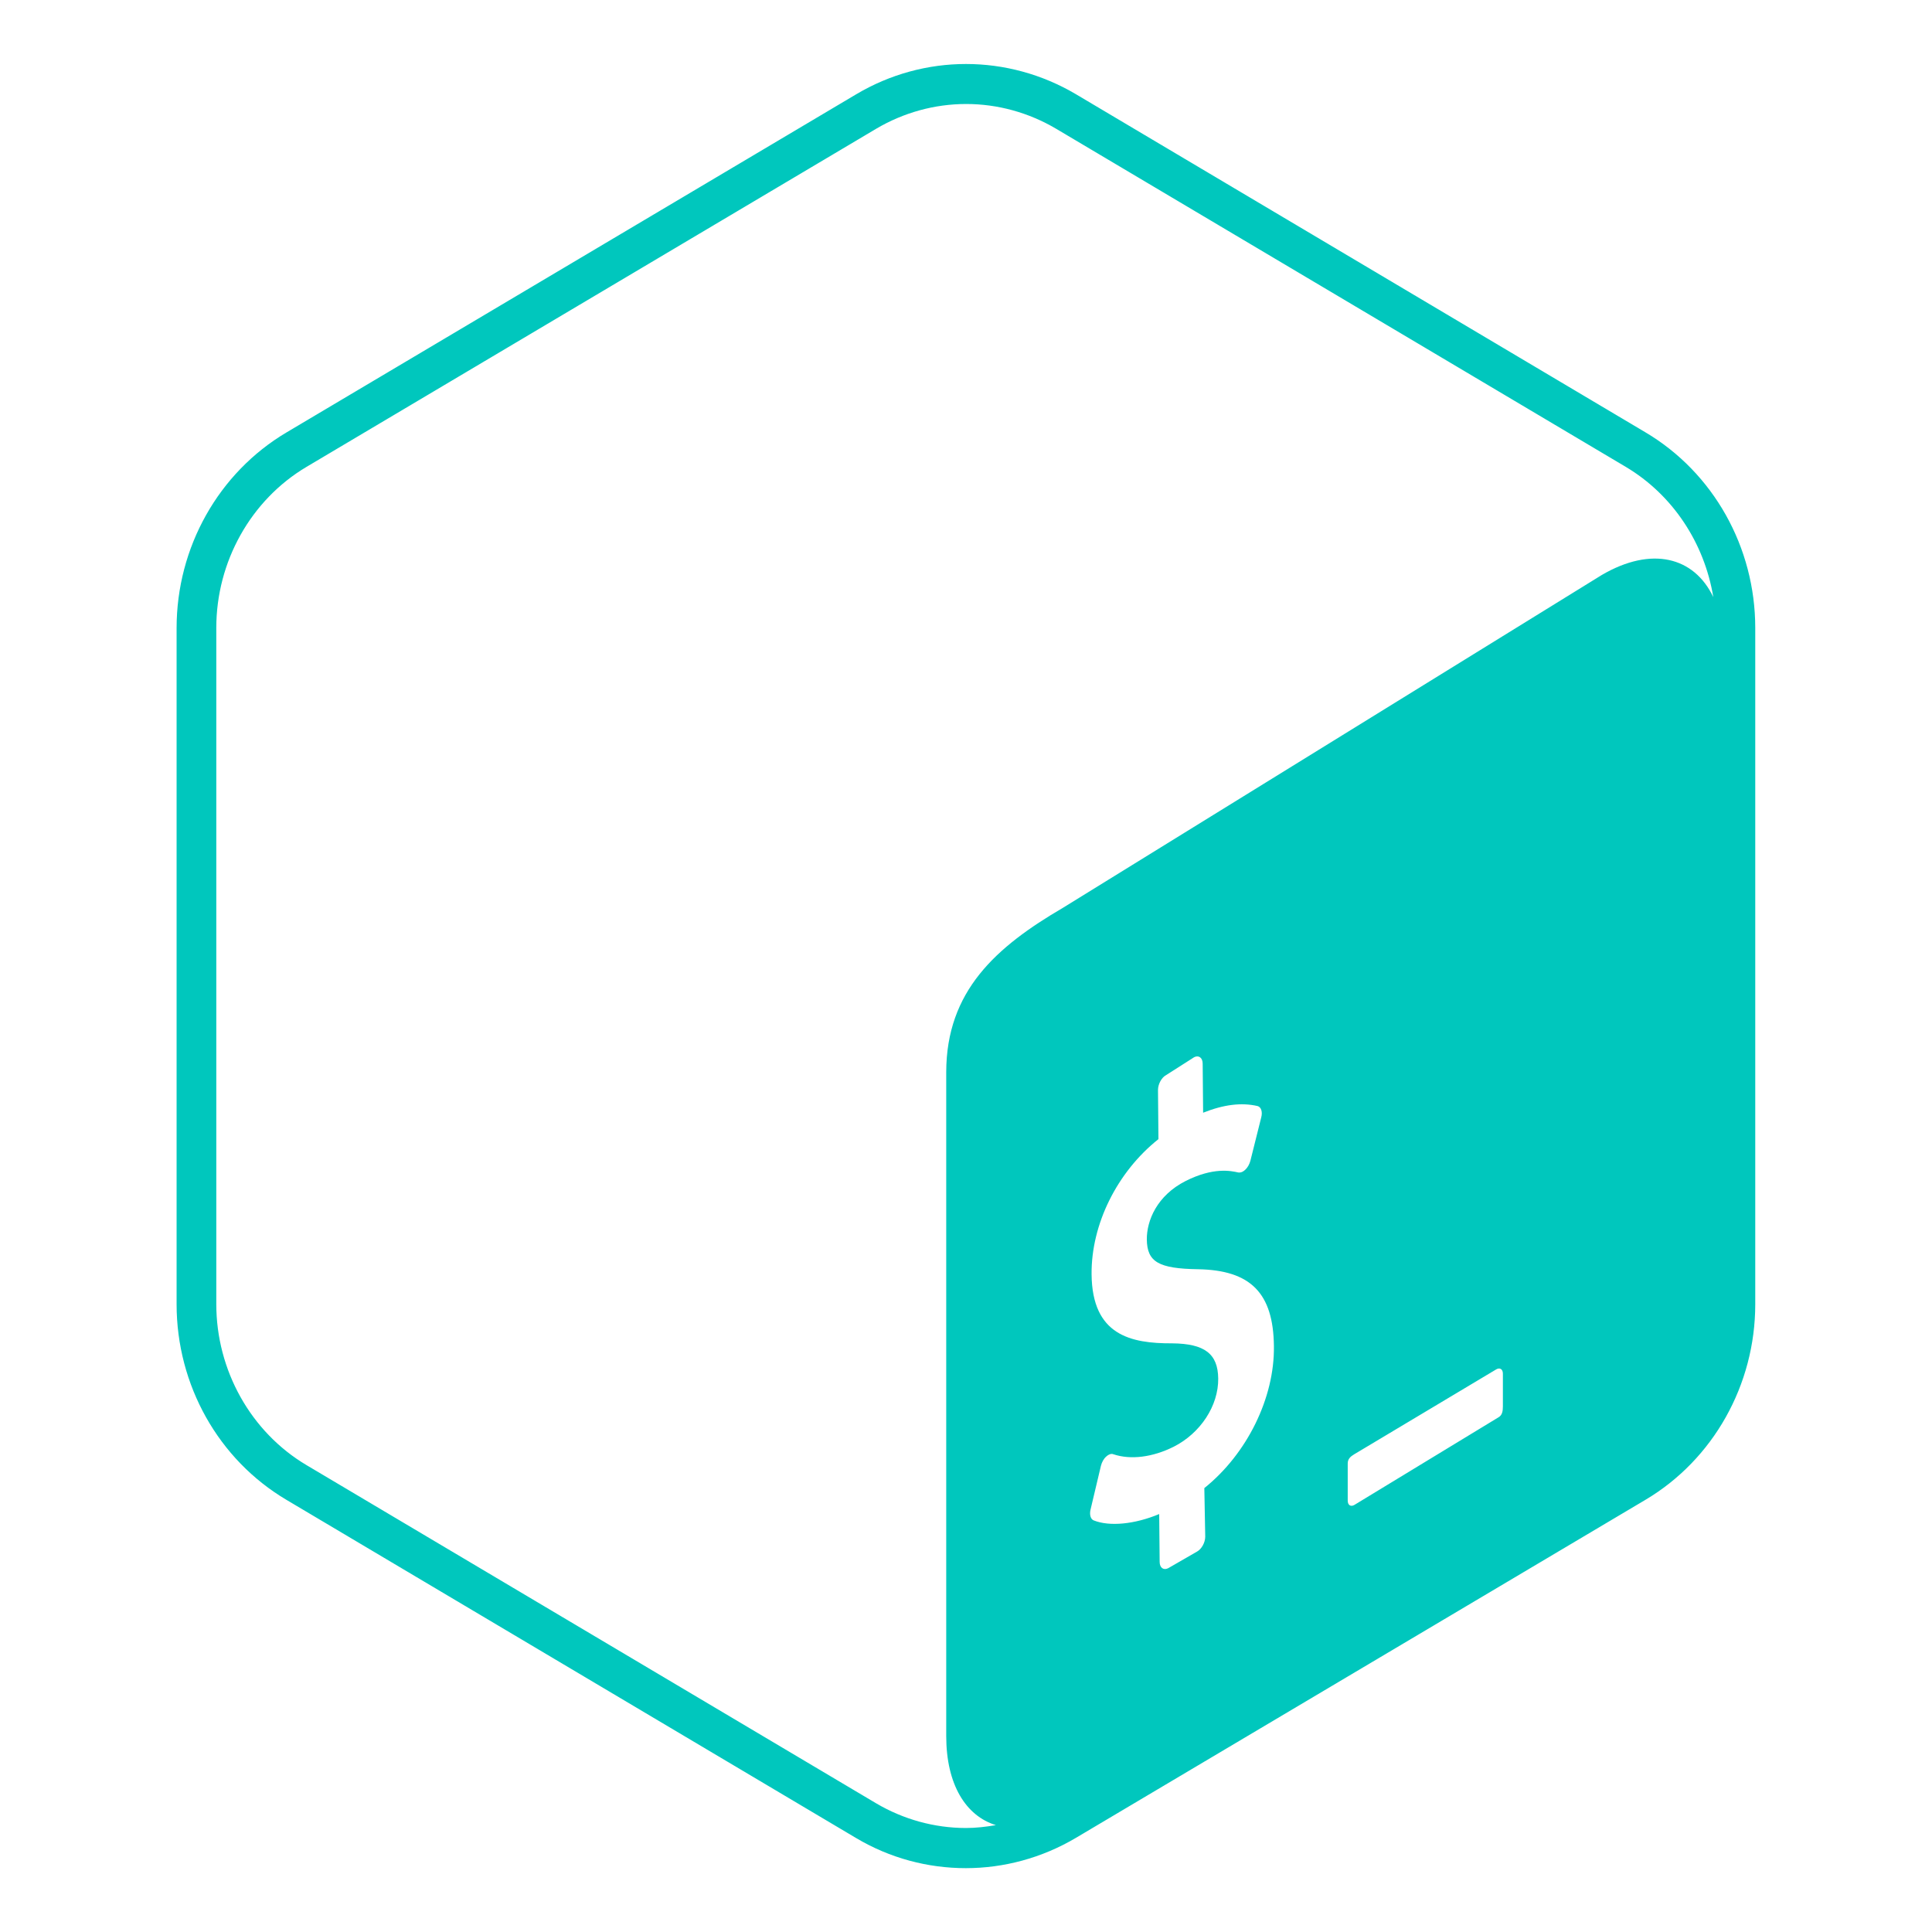
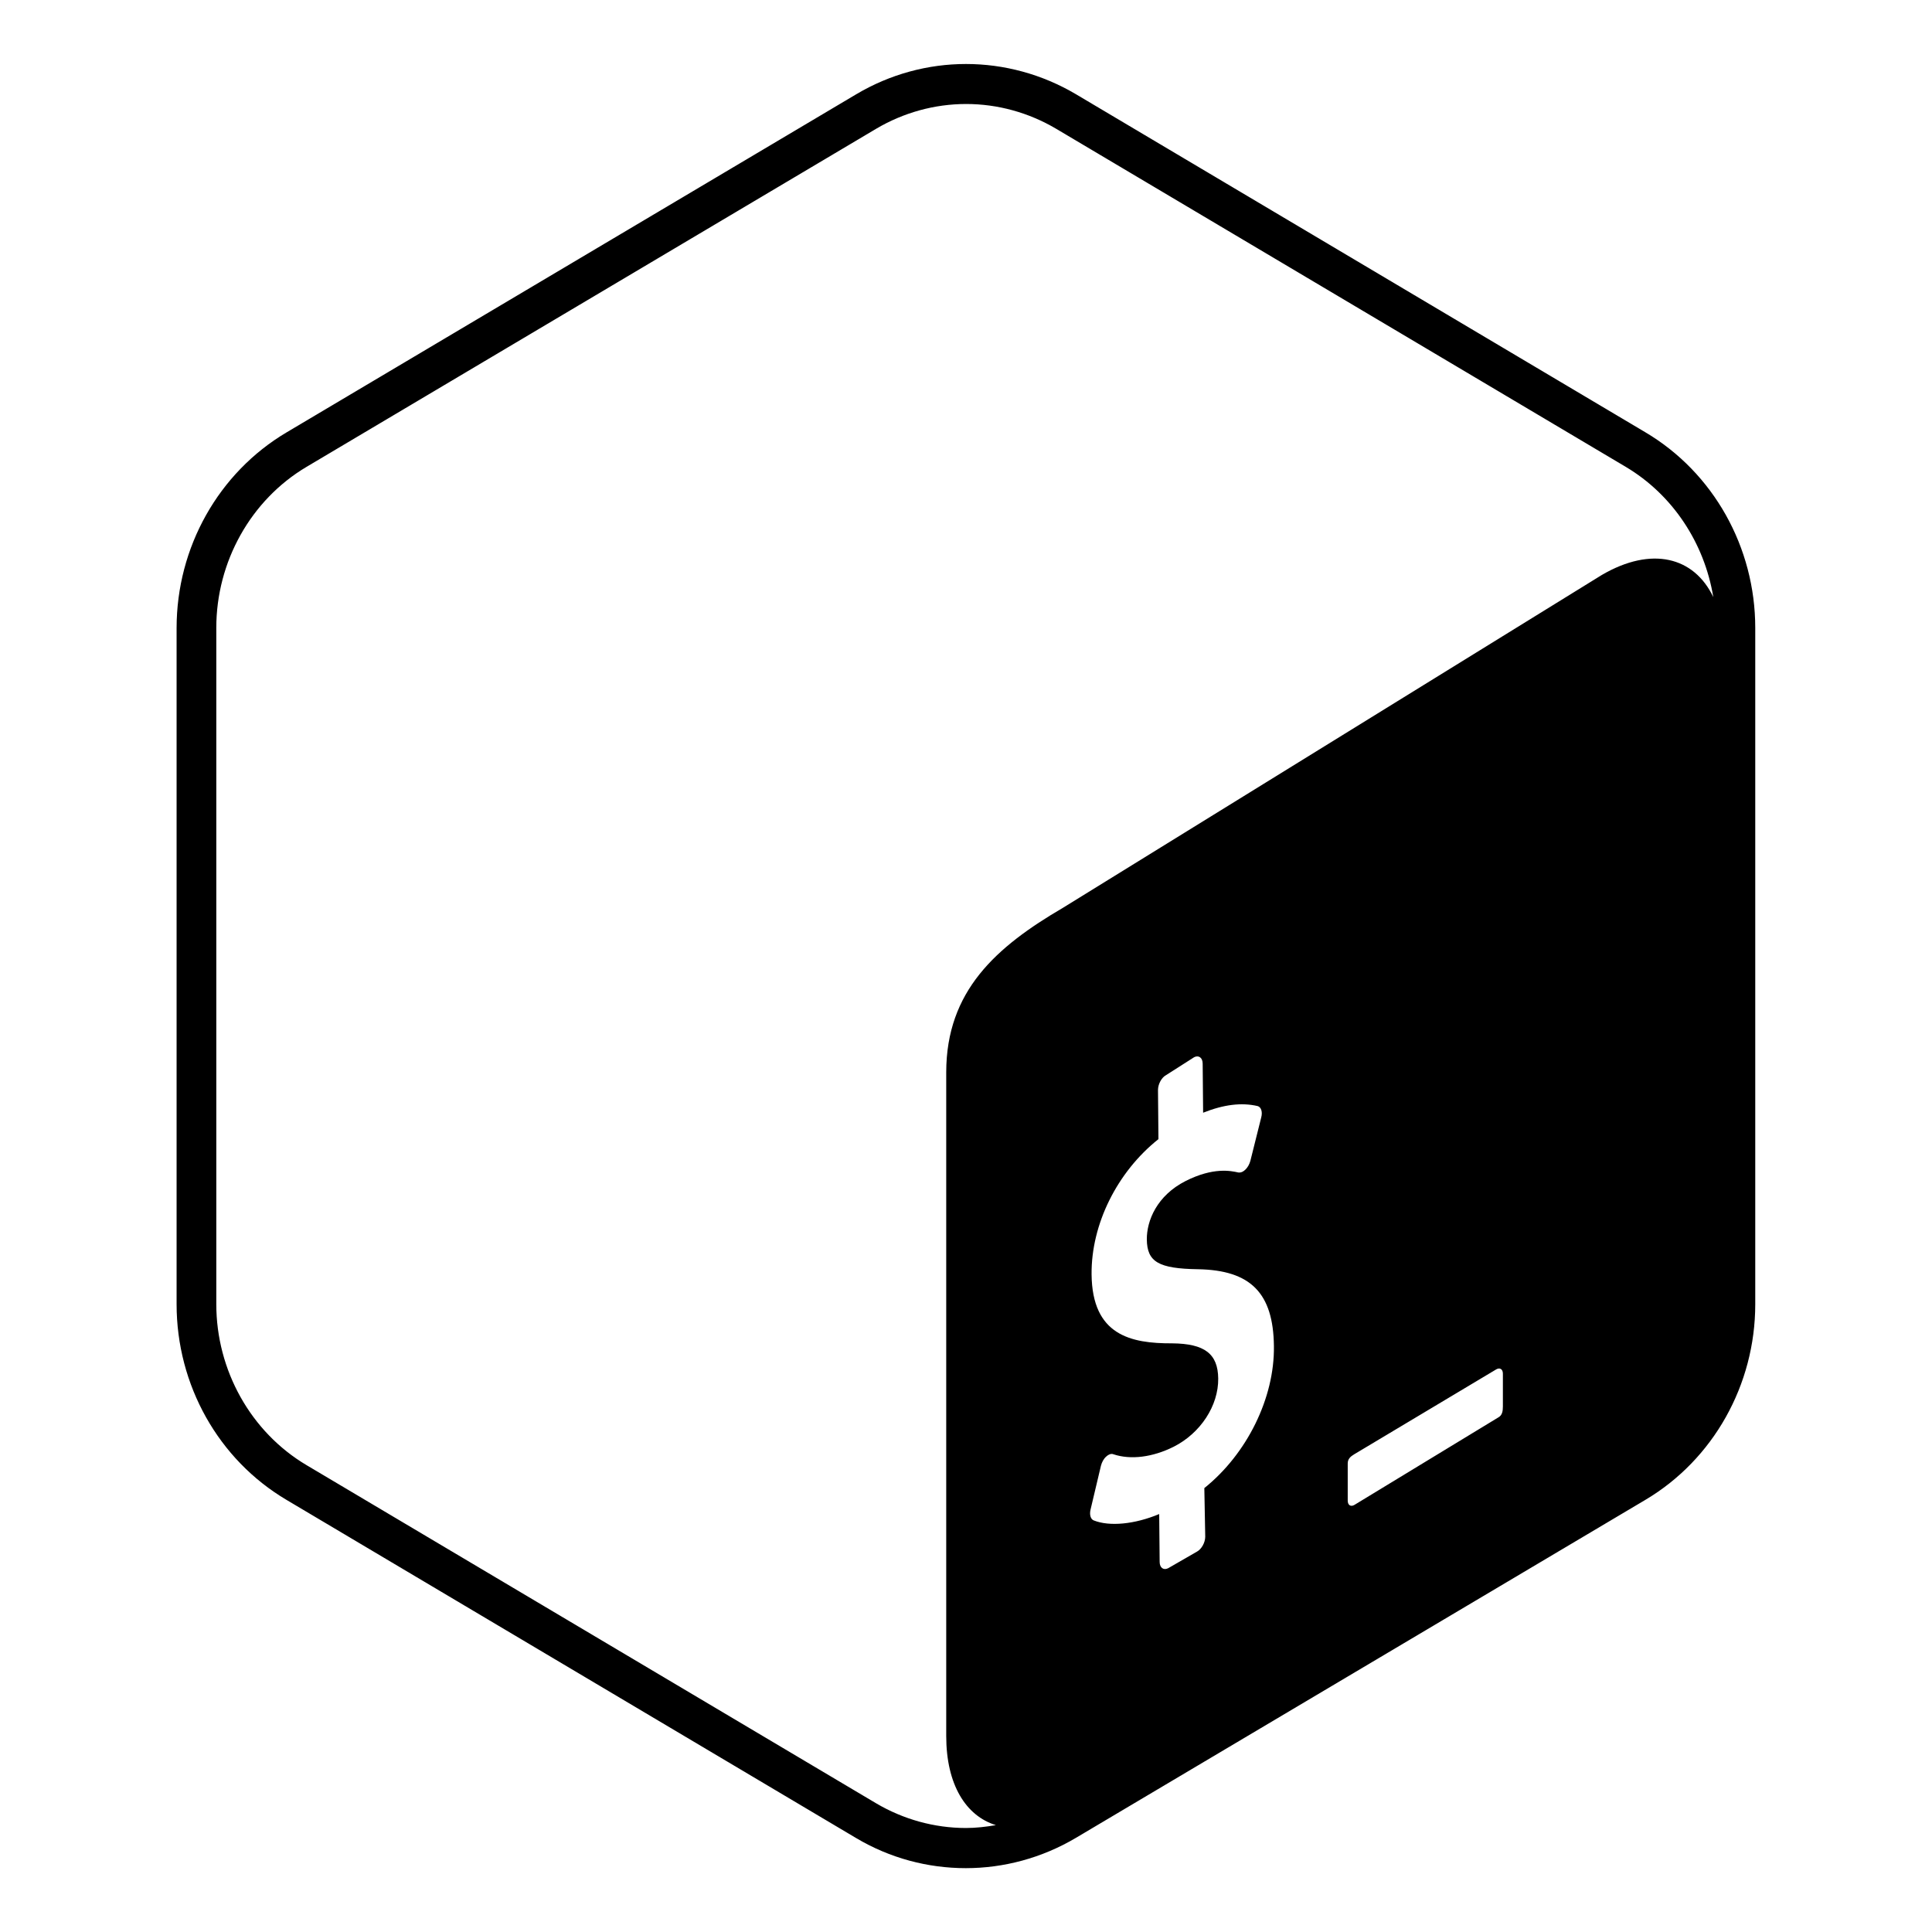
<svg xmlns="http://www.w3.org/2000/svg" viewBox="0 0 128 128" width="50" height="50">
-   <path fill="#00C7BD" d="M109.01 28.64L71.28 6.24c-2.25-1.33-4.77-2-7.28-2s-5.03.67-7.28 2.01l-37.74 22.4c-4.5 2.67-7.28 7.61-7.28 12.96v44.8c0 5.35 2.77 10.29 7.28 12.96l37.73 22.4c2.25 1.34 4.76 2 7.28 2 2.51 0 5.03-.67 7.28-2l37.74-22.4c4.5-2.67 7.28-7.62 7.28-12.96V41.6c0-5.34-2.77-10.29-7.28-12.96zM79.79 98.59l.06 3.22c0 .39-.25.83-.55.99l-1.91 1.1c-.3.15-.56-.03-.56-.42l-.03-3.17c-1.63.68-3.29.84-4.34.42-.2-.08-.29-.37-.21-.71l.69-2.91c.06-.23.18-.46.34-.6.06-.06.12-.1.18-.13.11-.06.22-.07.31-.03 1.14.38 2.59.2 3.99-.5 1.78-.9 2.97-2.72 2.95-4.52-.02-1.64-.9-2.31-3.05-2.33-2.74.01-5.3-.53-5.34-4.57-.03-3.32 1.69-6.78 4.43-8.96l-.03-3.25c0-.4.24-.84.55-1l1.85-1.18c.3-.15.56.04.56.43l.03 3.25c1.36-.54 2.54-.69 3.61-.44.23.06.34.38.24.75l-.72 2.88c-.06.22-.18.44-.33.58a.77.77 0 01-.19.14c-.1.05-.19.06-.28.05-.49-.11-1.65-.36-3.48.56-1.92.97-2.59 2.64-2.58 3.88.02 1.48.77 1.93 3.39 1.97 3.49.06 4.99 1.58 5.03 5.09.05 3.44-1.79 7.15-4.61 9.41zm19.78-5.41c0 .3-.04.58-.29.72l-9.54 5.8c-.25.15-.45.02-.45-.28v-2.46c0-.3.18-.46.43-.61l9.4-5.62c.25-.15.45-.02.45.28v2.17zm6.56-55.09l-35.7 22.05c-4.45 2.6-7.73 5.52-7.74 10.89v43.99c0 3.21 1.3 5.29 3.29 5.9-.65.11-1.32.19-1.98.19-2.09 0-4.15-.57-5.96-1.64l-37.73-22.4c-3.69-2.19-5.98-6.28-5.98-10.67V41.6c0-4.39 2.29-8.48 5.98-10.67l37.74-22.4c1.81-1.07 3.87-1.64 5.96-1.64s4.15.57 5.96 1.64l37.74 22.4c3.11 1.85 5.21 5.04 5.8 8.63-1.27-2.67-4.09-3.39-7.38-1.47z">
+   <path fill="A5FFCE" d="M109.01 28.64L71.28 6.24c-2.25-1.33-4.77-2-7.28-2s-5.03.67-7.28 2.01l-37.74 22.4c-4.5 2.67-7.28 7.61-7.28 12.96v44.8c0 5.35 2.77 10.29 7.28 12.96l37.73 22.4c2.25 1.34 4.76 2 7.28 2 2.51 0 5.03-.67 7.28-2l37.74-22.4c4.5-2.67 7.28-7.62 7.28-12.96V41.6c0-5.34-2.77-10.29-7.28-12.96zM79.79 98.59l.06 3.22c0 .39-.25.83-.55.99l-1.91 1.1c-.3.15-.56-.03-.56-.42l-.03-3.17c-1.63.68-3.29.84-4.34.42-.2-.08-.29-.37-.21-.71l.69-2.91c.06-.23.18-.46.34-.6.06-.06.12-.1.18-.13.11-.06.22-.07.31-.03 1.14.38 2.59.2 3.99-.5 1.78-.9 2.97-2.72 2.95-4.52-.02-1.64-.9-2.31-3.05-2.33-2.74.01-5.3-.53-5.34-4.57-.03-3.32 1.69-6.78 4.43-8.96l-.03-3.25c0-.4.24-.84.55-1l1.85-1.18c.3-.15.56.04.56.43l.03 3.25c1.36-.54 2.54-.69 3.61-.44.23.06.34.38.24.75l-.72 2.88c-.06.22-.18.44-.33.58a.77.77 0 01-.19.14c-.1.05-.19.06-.28.05-.49-.11-1.65-.36-3.48.56-1.92.97-2.59 2.64-2.58 3.88.02 1.48.77 1.93 3.39 1.97 3.49.06 4.99 1.58 5.03 5.09.05 3.44-1.79 7.15-4.61 9.41zm19.78-5.41c0 .3-.04.58-.29.72l-9.54 5.8c-.25.15-.45.02-.45-.28v-2.46c0-.3.18-.46.43-.61l9.4-5.62c.25-.15.45-.02.45.28v2.17zm6.56-55.09l-35.7 22.05c-4.45 2.6-7.73 5.52-7.74 10.89v43.99c0 3.21 1.3 5.29 3.29 5.9-.65.11-1.32.19-1.98.19-2.09 0-4.15-.57-5.96-1.64l-37.73-22.4c-3.69-2.19-5.98-6.28-5.98-10.67V41.6c0-4.39 2.29-8.48 5.98-10.67l37.74-22.4c1.81-1.07 3.87-1.64 5.96-1.64s4.15.57 5.96 1.64l37.74 22.4c3.11 1.85 5.21 5.04 5.8 8.63-1.27-2.67-4.09-3.39-7.38-1.47z">
    </path>
</svg>
